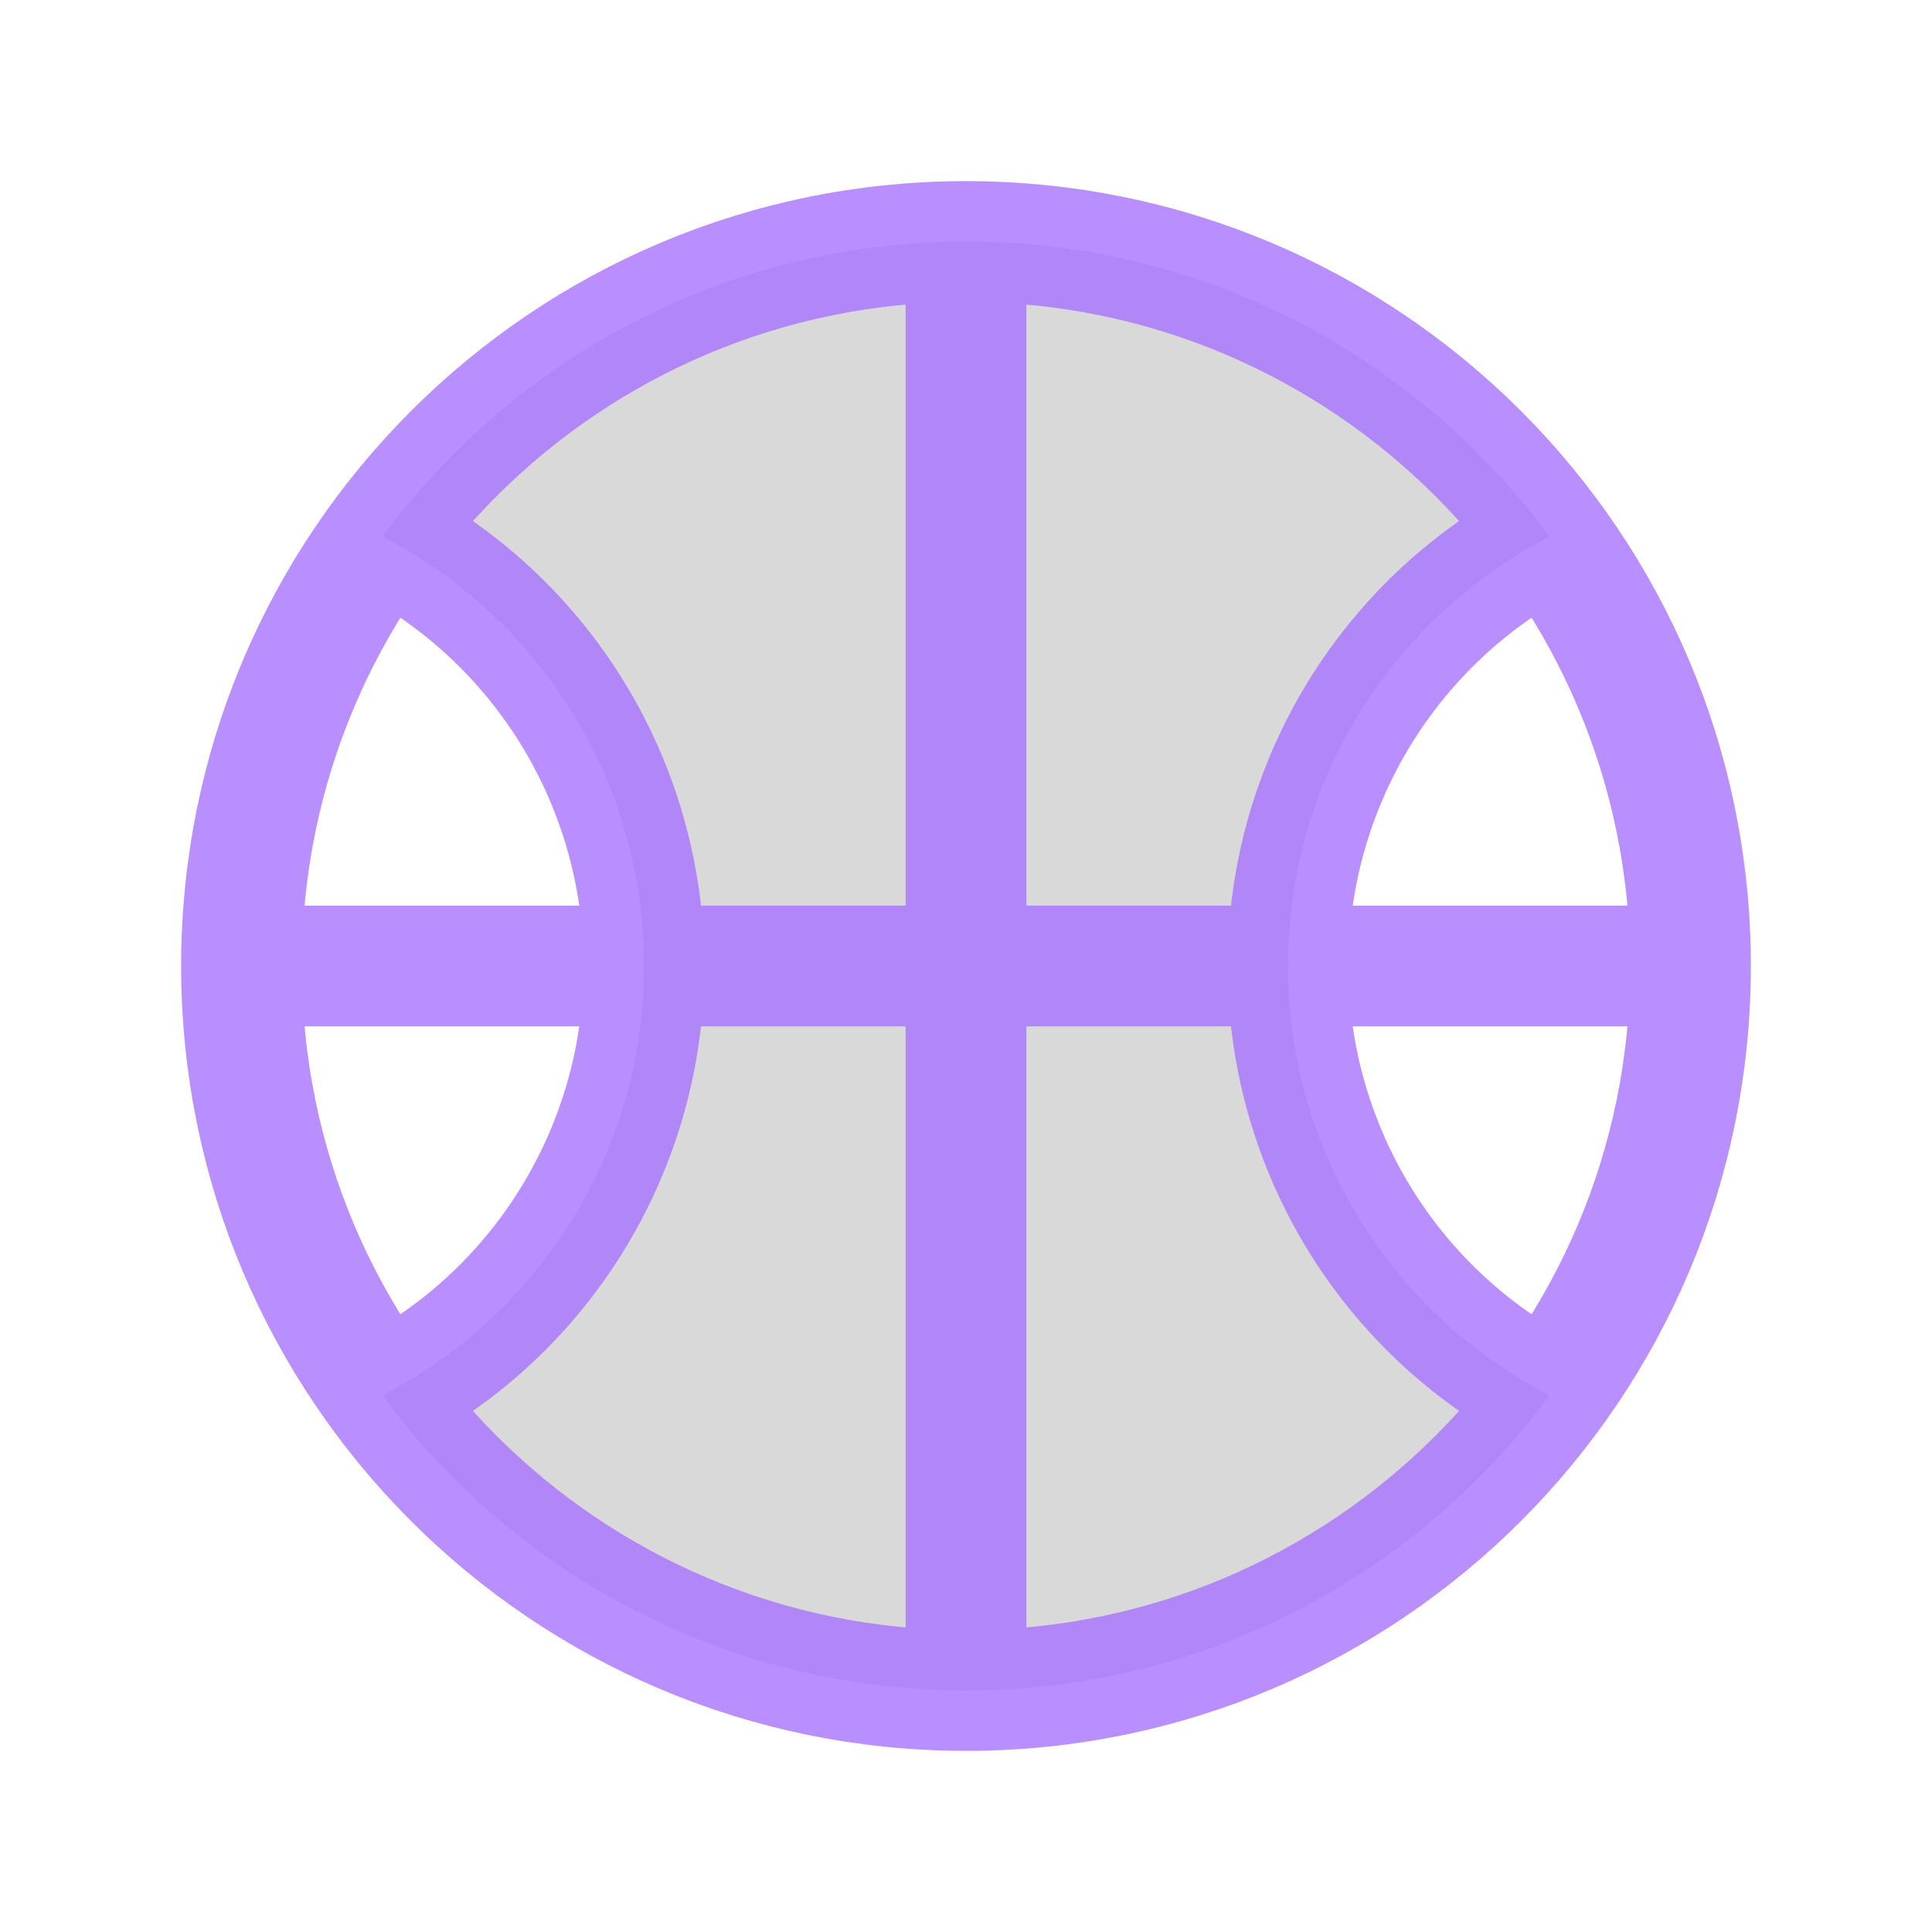
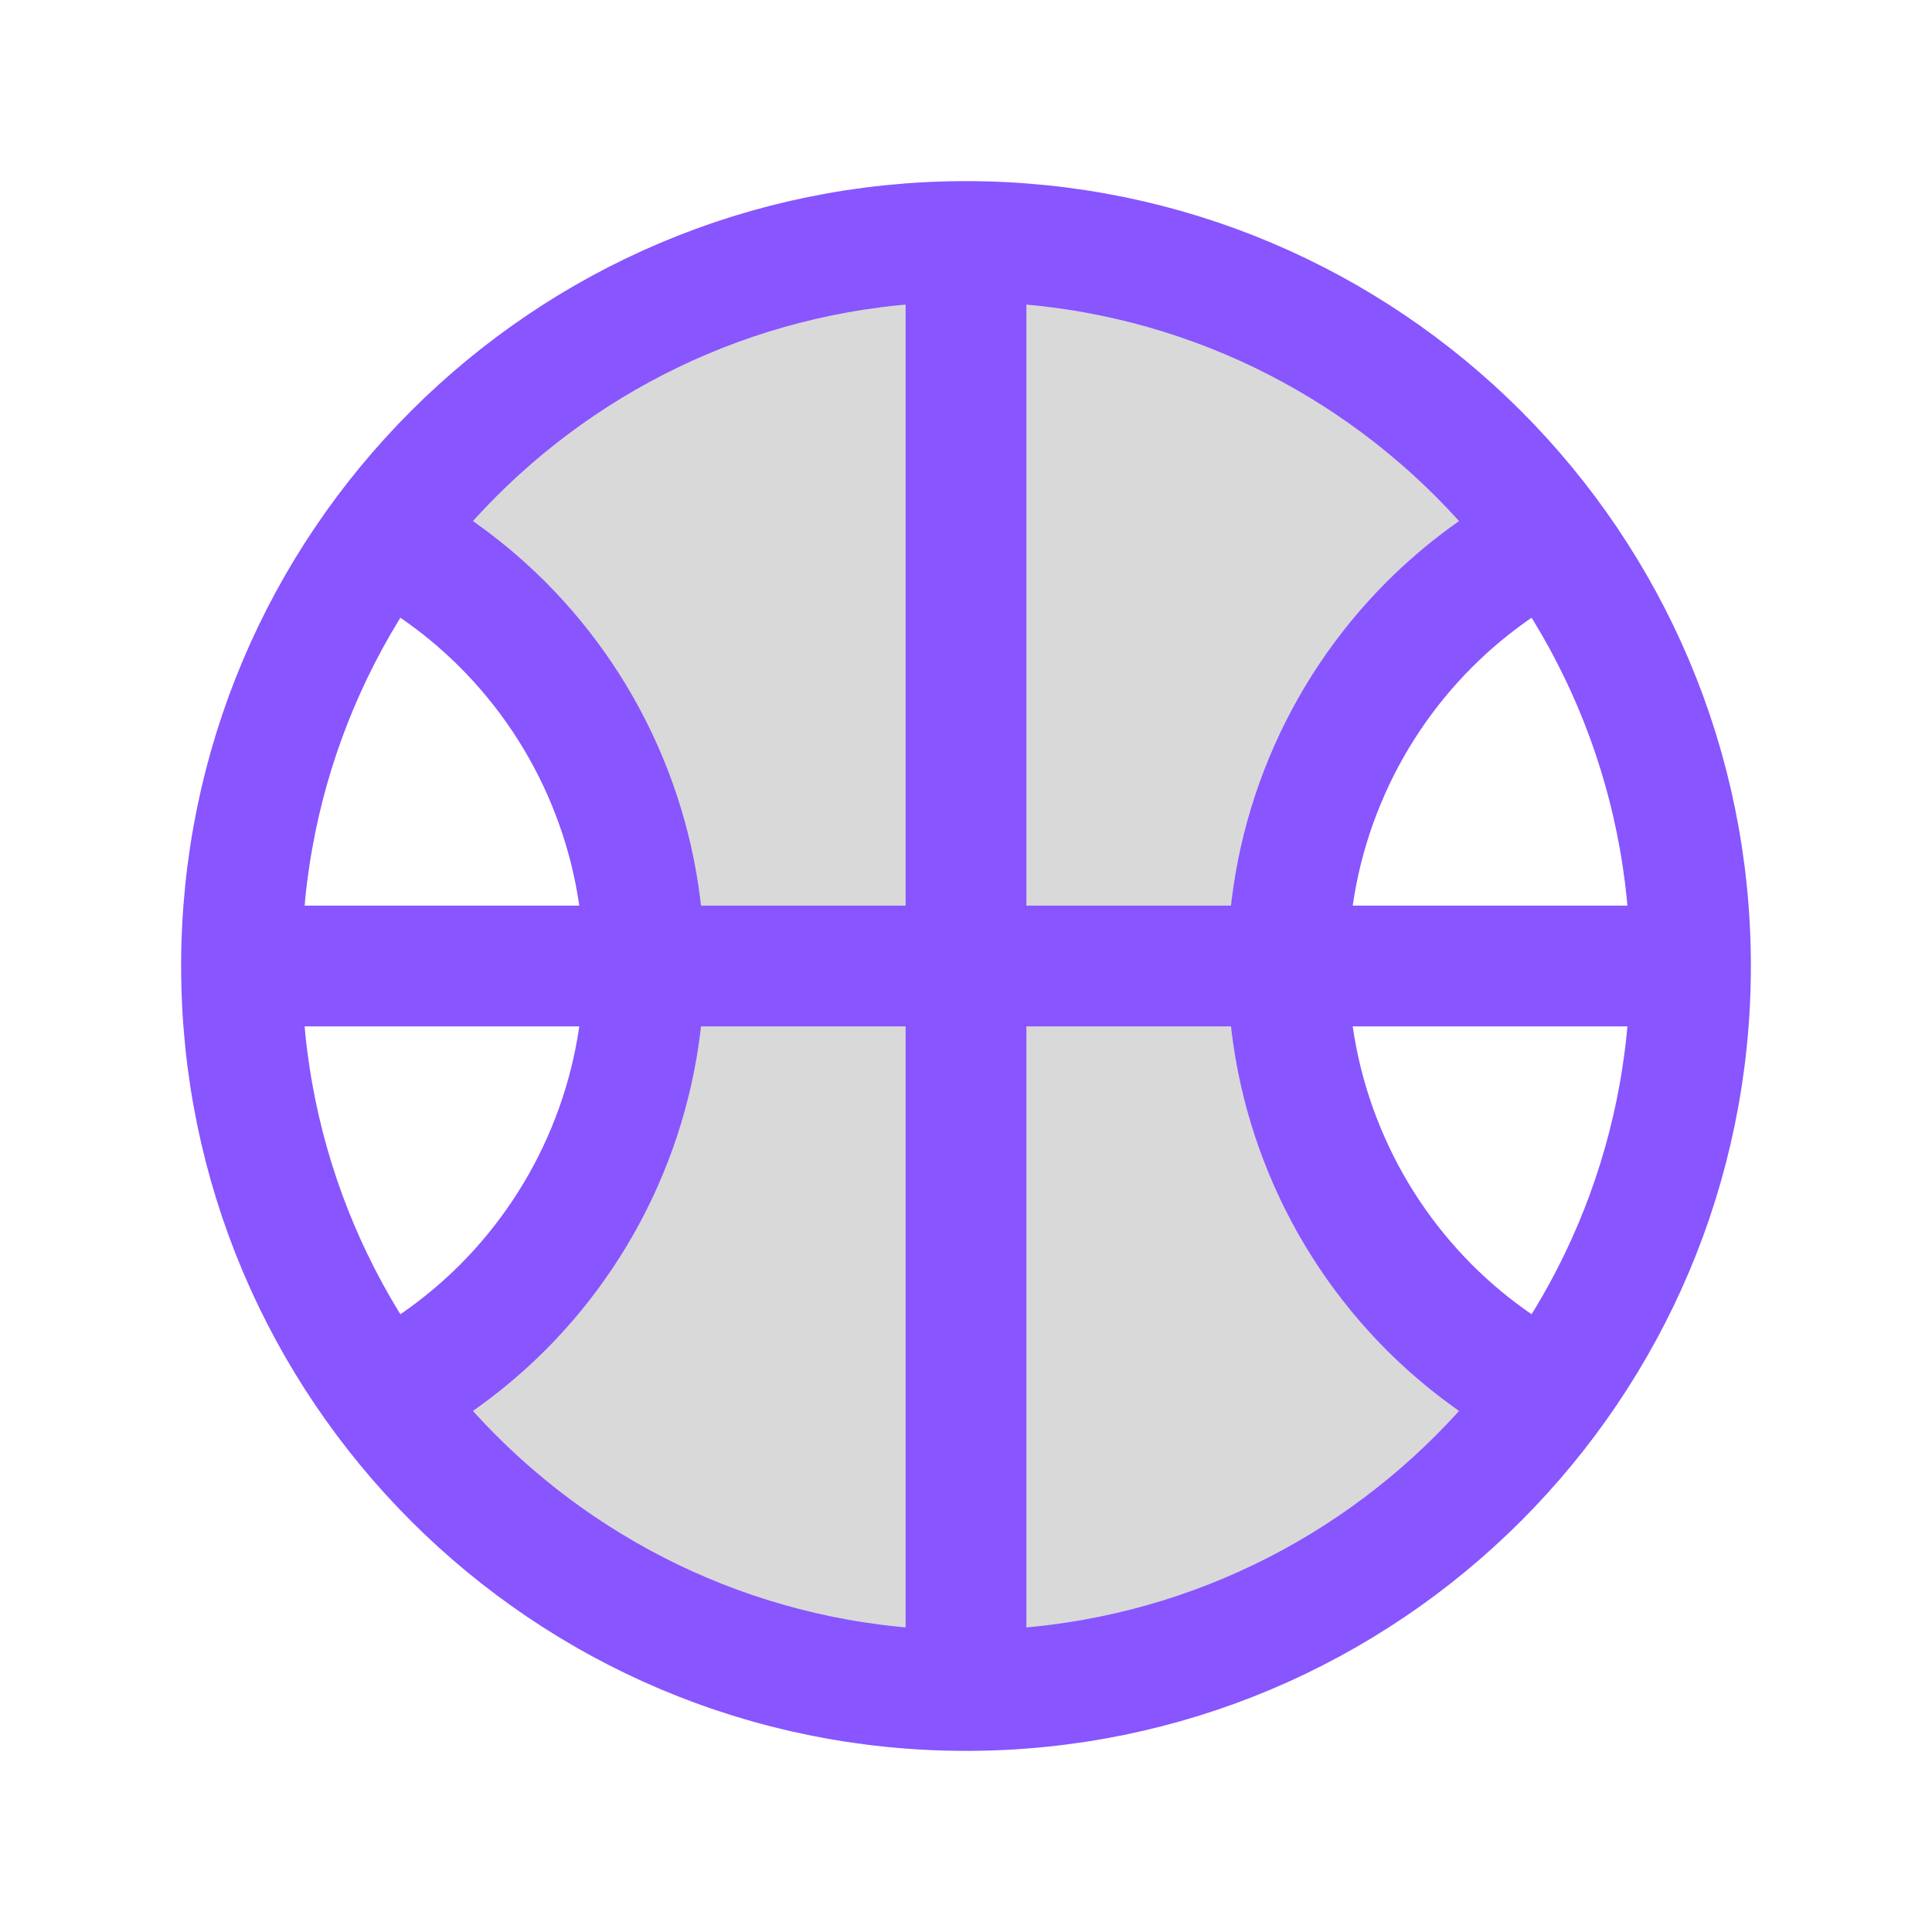
<svg xmlns="http://www.w3.org/2000/svg" width="800px" height="800px" viewBox="0 0 24 24" fill="none">
-   <path opacity="0.15" d="M19.25 6.666C17.32 7.663 16 9.678 16 12C16 14.322 17.32 16.337 19.25 17.334C17.611 19.558 14.974 21 12 21C9.026 21 6.389 19.558 4.75 17.334C6.68 16.337 8 14.322 8 12C8 9.678 6.681 7.663 4.75 6.666C6.389 4.443 9.026 3 12 3C14.974 3 17.611 4.443 19.25 6.666Z" fill="#000000" />
-   <path d="M21 12C21 16.971 16.971 21 12 21M21 12C21 7.029 16.971 3 12 3M21 12H3M12 21C7.029 21 3 16.971 3 12M12 21V3M3 12C3 7.029 7.029 3 12 3M19.233 6.676C18.689 6.959 18.192 7.323 17.757 7.757C17.2 8.315 16.758 8.976 16.457 9.704C16.155 10.432 16 11.212 16 12C16 12.788 16.155 13.568 16.457 14.296C16.758 15.024 17.2 15.685 17.757 16.243C18.193 16.678 18.692 17.043 19.237 17.326M4.767 6.676C5.311 6.959 5.808 7.323 6.243 7.757C6.8 8.315 7.242 8.976 7.543 9.704C7.845 10.432 8 11.212 8 12C8 12.788 7.845 13.568 7.543 14.296C7.242 15.024 6.8 15.685 6.243 16.243C5.807 16.678 5.308 17.043 4.763 17.326" stroke="#a771ffcb" stroke-width="1.5" stroke-linecap="round" stroke-linejoin="round" />
+   <path opacity="0.15" d="M19.25 6.666C17.32 7.663 16 9.678 16 12C16 14.322 17.32 16.337 19.25 17.334C17.611 19.558 14.974 21 12 21C9.026 21 6.389 19.558 4.75 17.334C6.68 16.337 8 14.322 8 12C8 9.678 6.681 7.663 4.75 6.666C6.389 4.443 9.026 3 12 3C14.974 3 17.611 4.443 19.25 6.666Z" fill="#000000ff" />
+   <path d="M21 12C21 16.971 16.971 21 12 21M21 12C21 7.029 16.971 3 12 3M21 12H3M12 21C7.029 21 3 16.971 3 12M12 21V3M3 12C3 7.029 7.029 3 12 3M19.233 6.676C18.689 6.959 18.192 7.323 17.757 7.757C17.2 8.315 16.758 8.976 16.457 9.704C16.155 10.432 16 11.212 16 12C16 12.788 16.155 13.568 16.457 14.296C16.758 15.024 17.2 15.685 17.757 16.243C18.193 16.678 18.692 17.043 19.237 17.326M4.767 6.676C5.311 6.959 5.808 7.323 6.243 7.757C6.8 8.315 7.242 8.976 7.543 9.704C7.845 10.432 8 11.212 8 12C8 12.788 7.845 13.568 7.543 14.296C7.242 15.024 6.8 15.685 6.243 16.243C5.807 16.678 5.308 17.043 4.763 17.326" stroke="#8855ffff" stroke-width="1.5" stroke-linecap="round" stroke-linejoin="round" />
</svg>
